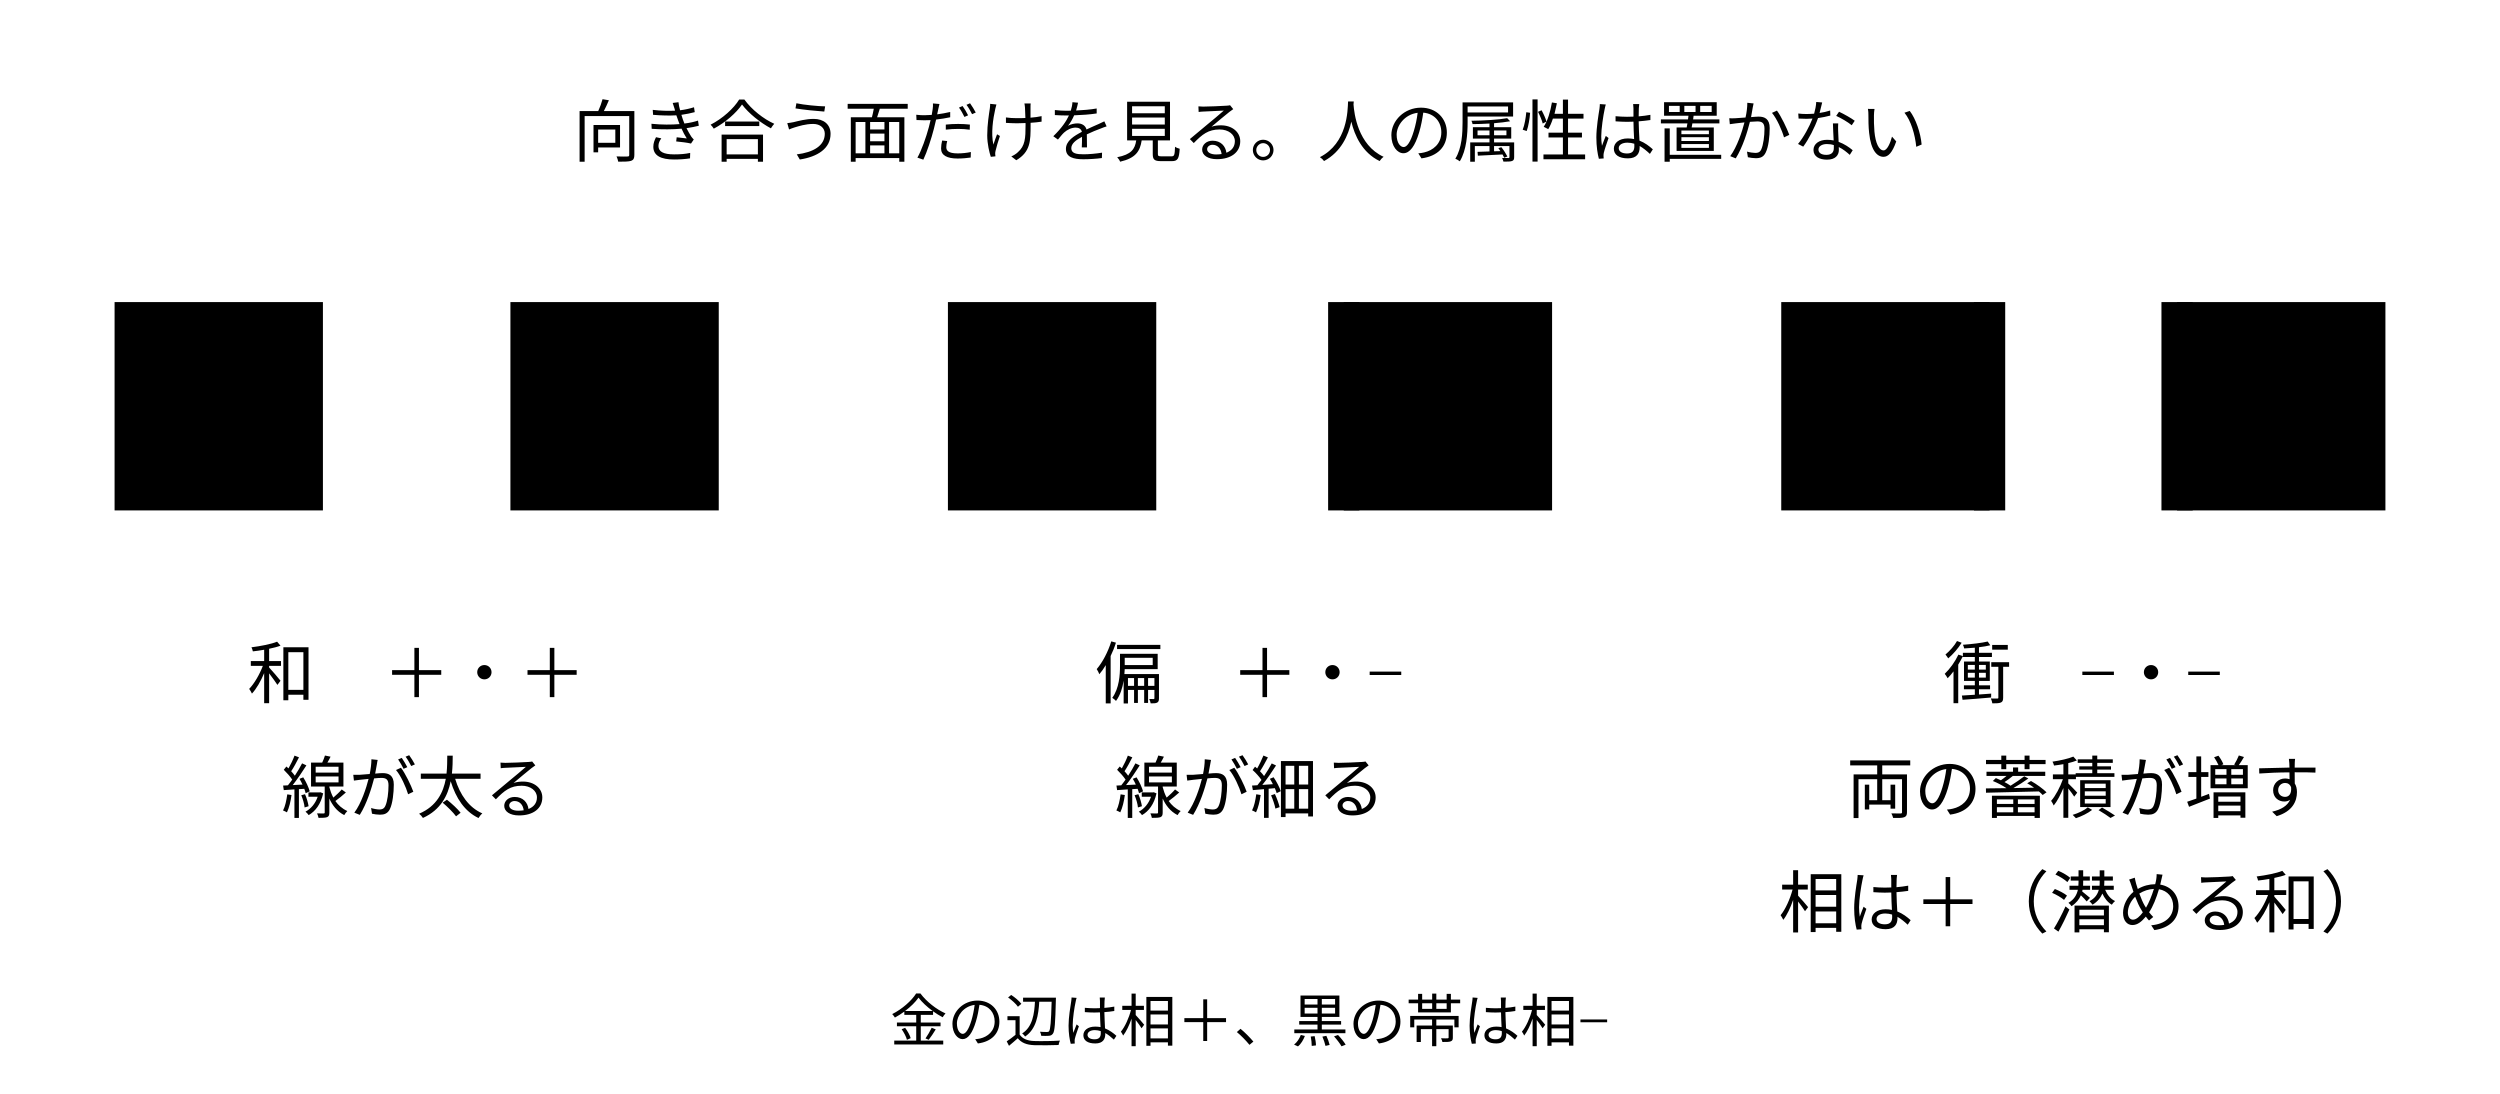
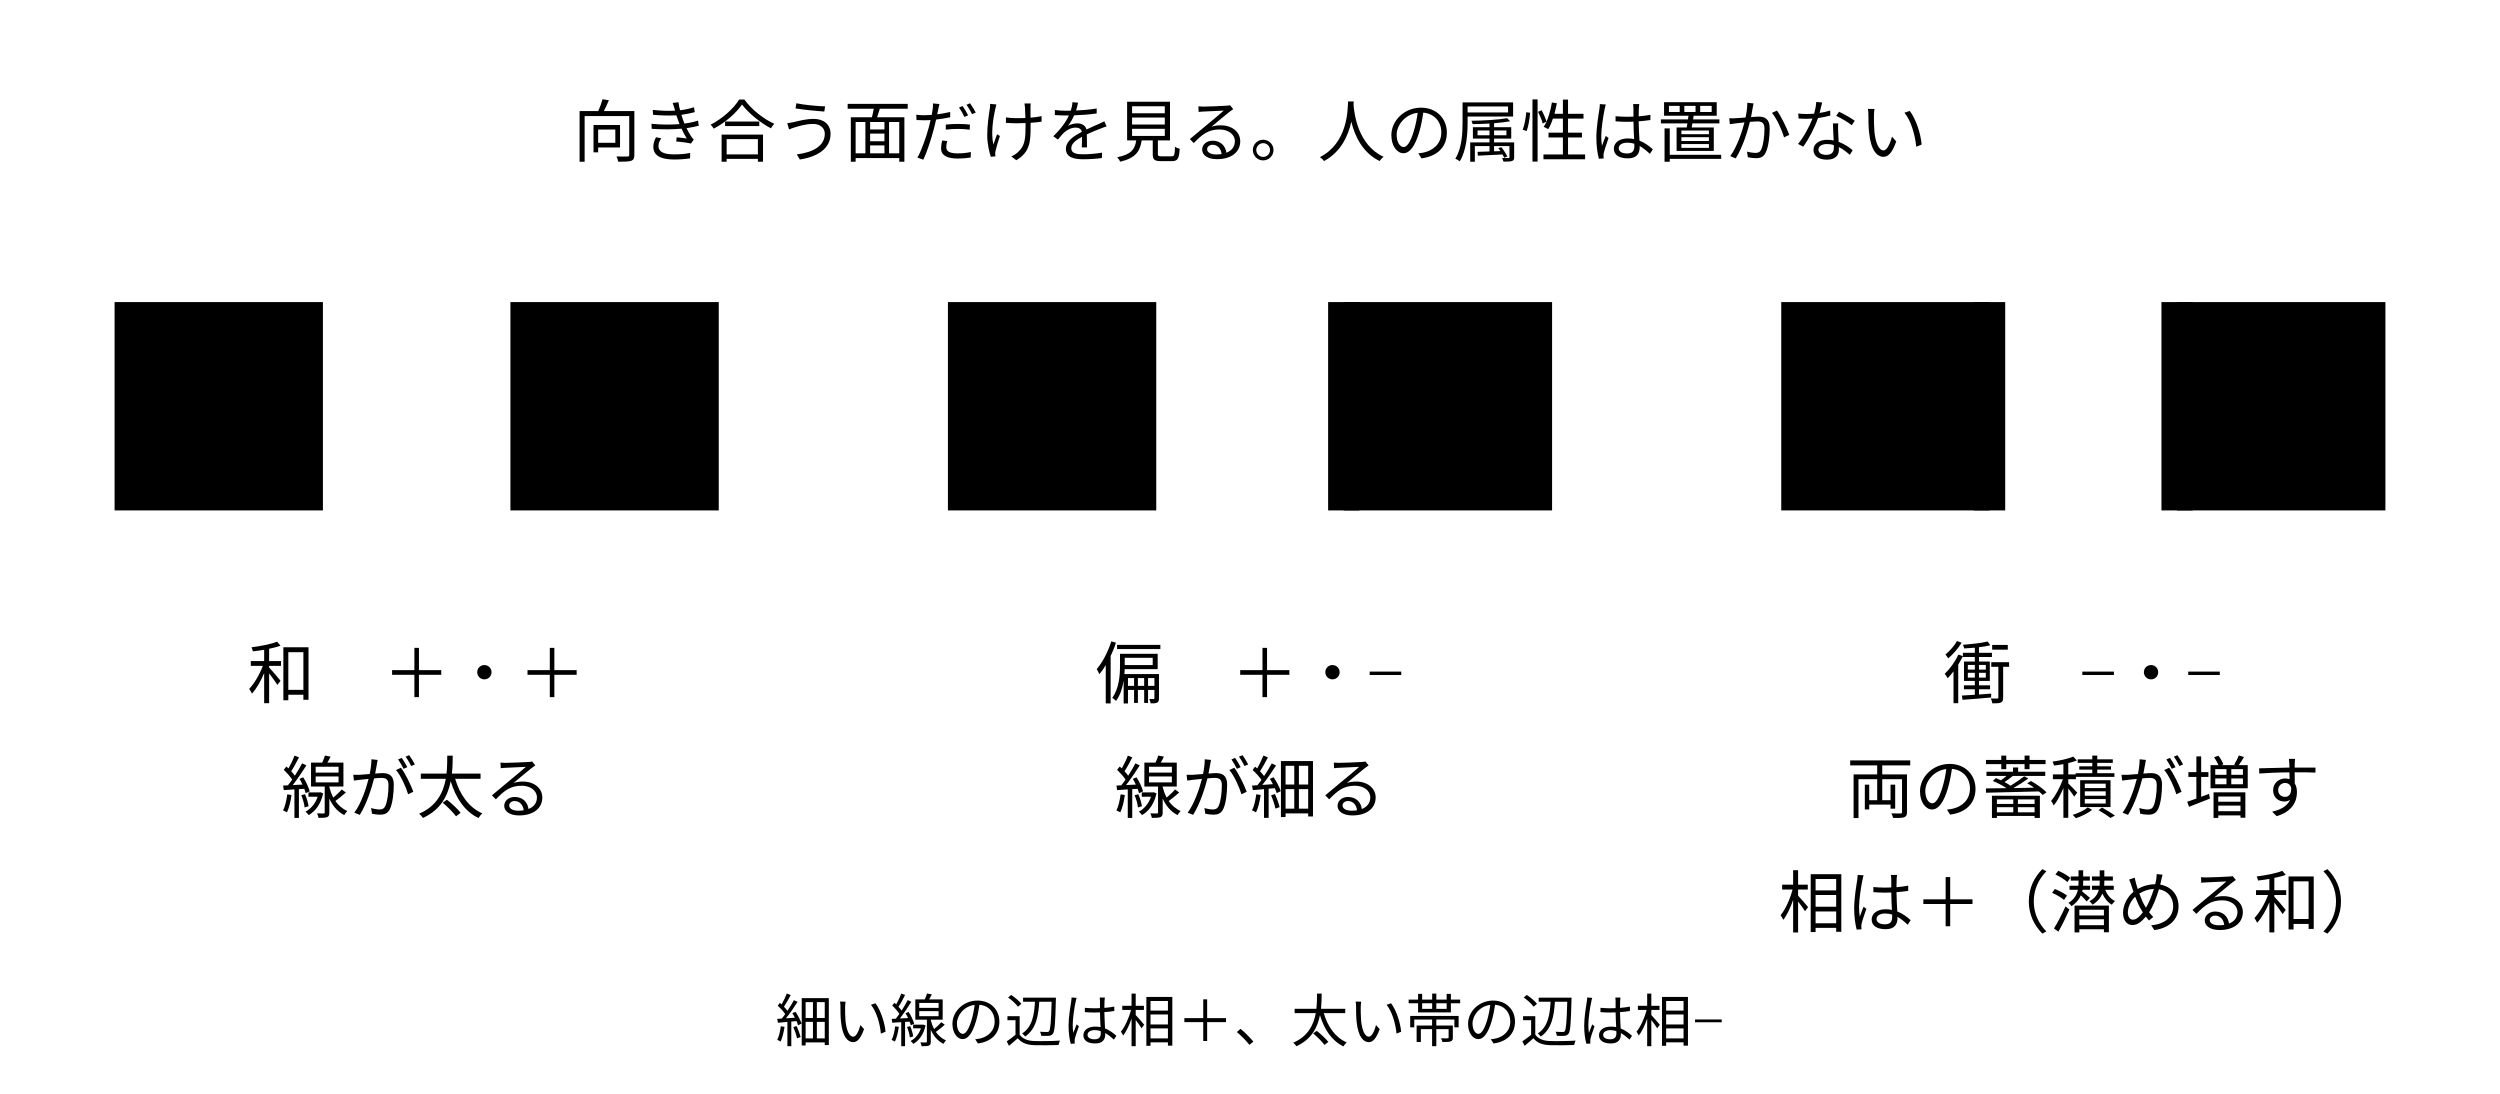
<svg viewBox="0 0 480 210">
  <g class="s f-ln">
    <rect x="22" y="58" width="40" height="40" />
    <rect x="98" y="58" width="40" height="40" />
    <rect x="182" y="58" width="40" height="40" />
    <rect x="258" y="58" width="40" height="40" />
    <rect x="342" y="58" width="40" height="40" />
    <rect x="418" y="58" width="40" height="40" />
  </g>
  <g class="s f-gd" stroke-width="3.2">
    <path d="M62 58v40M98 58v40M222 58v40" />
  </g>
  <g class="f-inkfill">
    <rect x="255" y="58" width="6" height="40" />
    <rect x="379" y="58" width="6" height="40" />
    <rect x="415" y="58" width="6" height="40" />
  </g>
  <path class="s f-gd" d="M66 78h28" stroke-width="3" />
  <path class="s f-mt" d="M226 78h28" />
  <path class="s f-mt" d="M386 78h28" />
  <g class="f-tx" font-size="13" text-anchor="middle">
    <text x="80" y="134">和　＋・＋</text>
    <text x="80" y="156">線が太る</text>
    <text x="240" y="134">偏　＋・−</text>
    <text x="240" y="156">線が細る</text>
    <text x="400" y="134">衝　−・−</text>
    <text x="400" y="156">両の蓄積が増す</text>
    <text x="400" y="178">相は＋（潜める和）</text>
    <text x="240" y="30">向き合う面だけを見る。人の属性は置かない</text>
-     <text x="240" y="200" font-size="11">金の辺は相＋、黒の帯は相−</text>
+     <text x="240" y="200" font-size="11">細い線の辺は相＋、太い帯の辺は相−</text>
  </g>
</svg>
